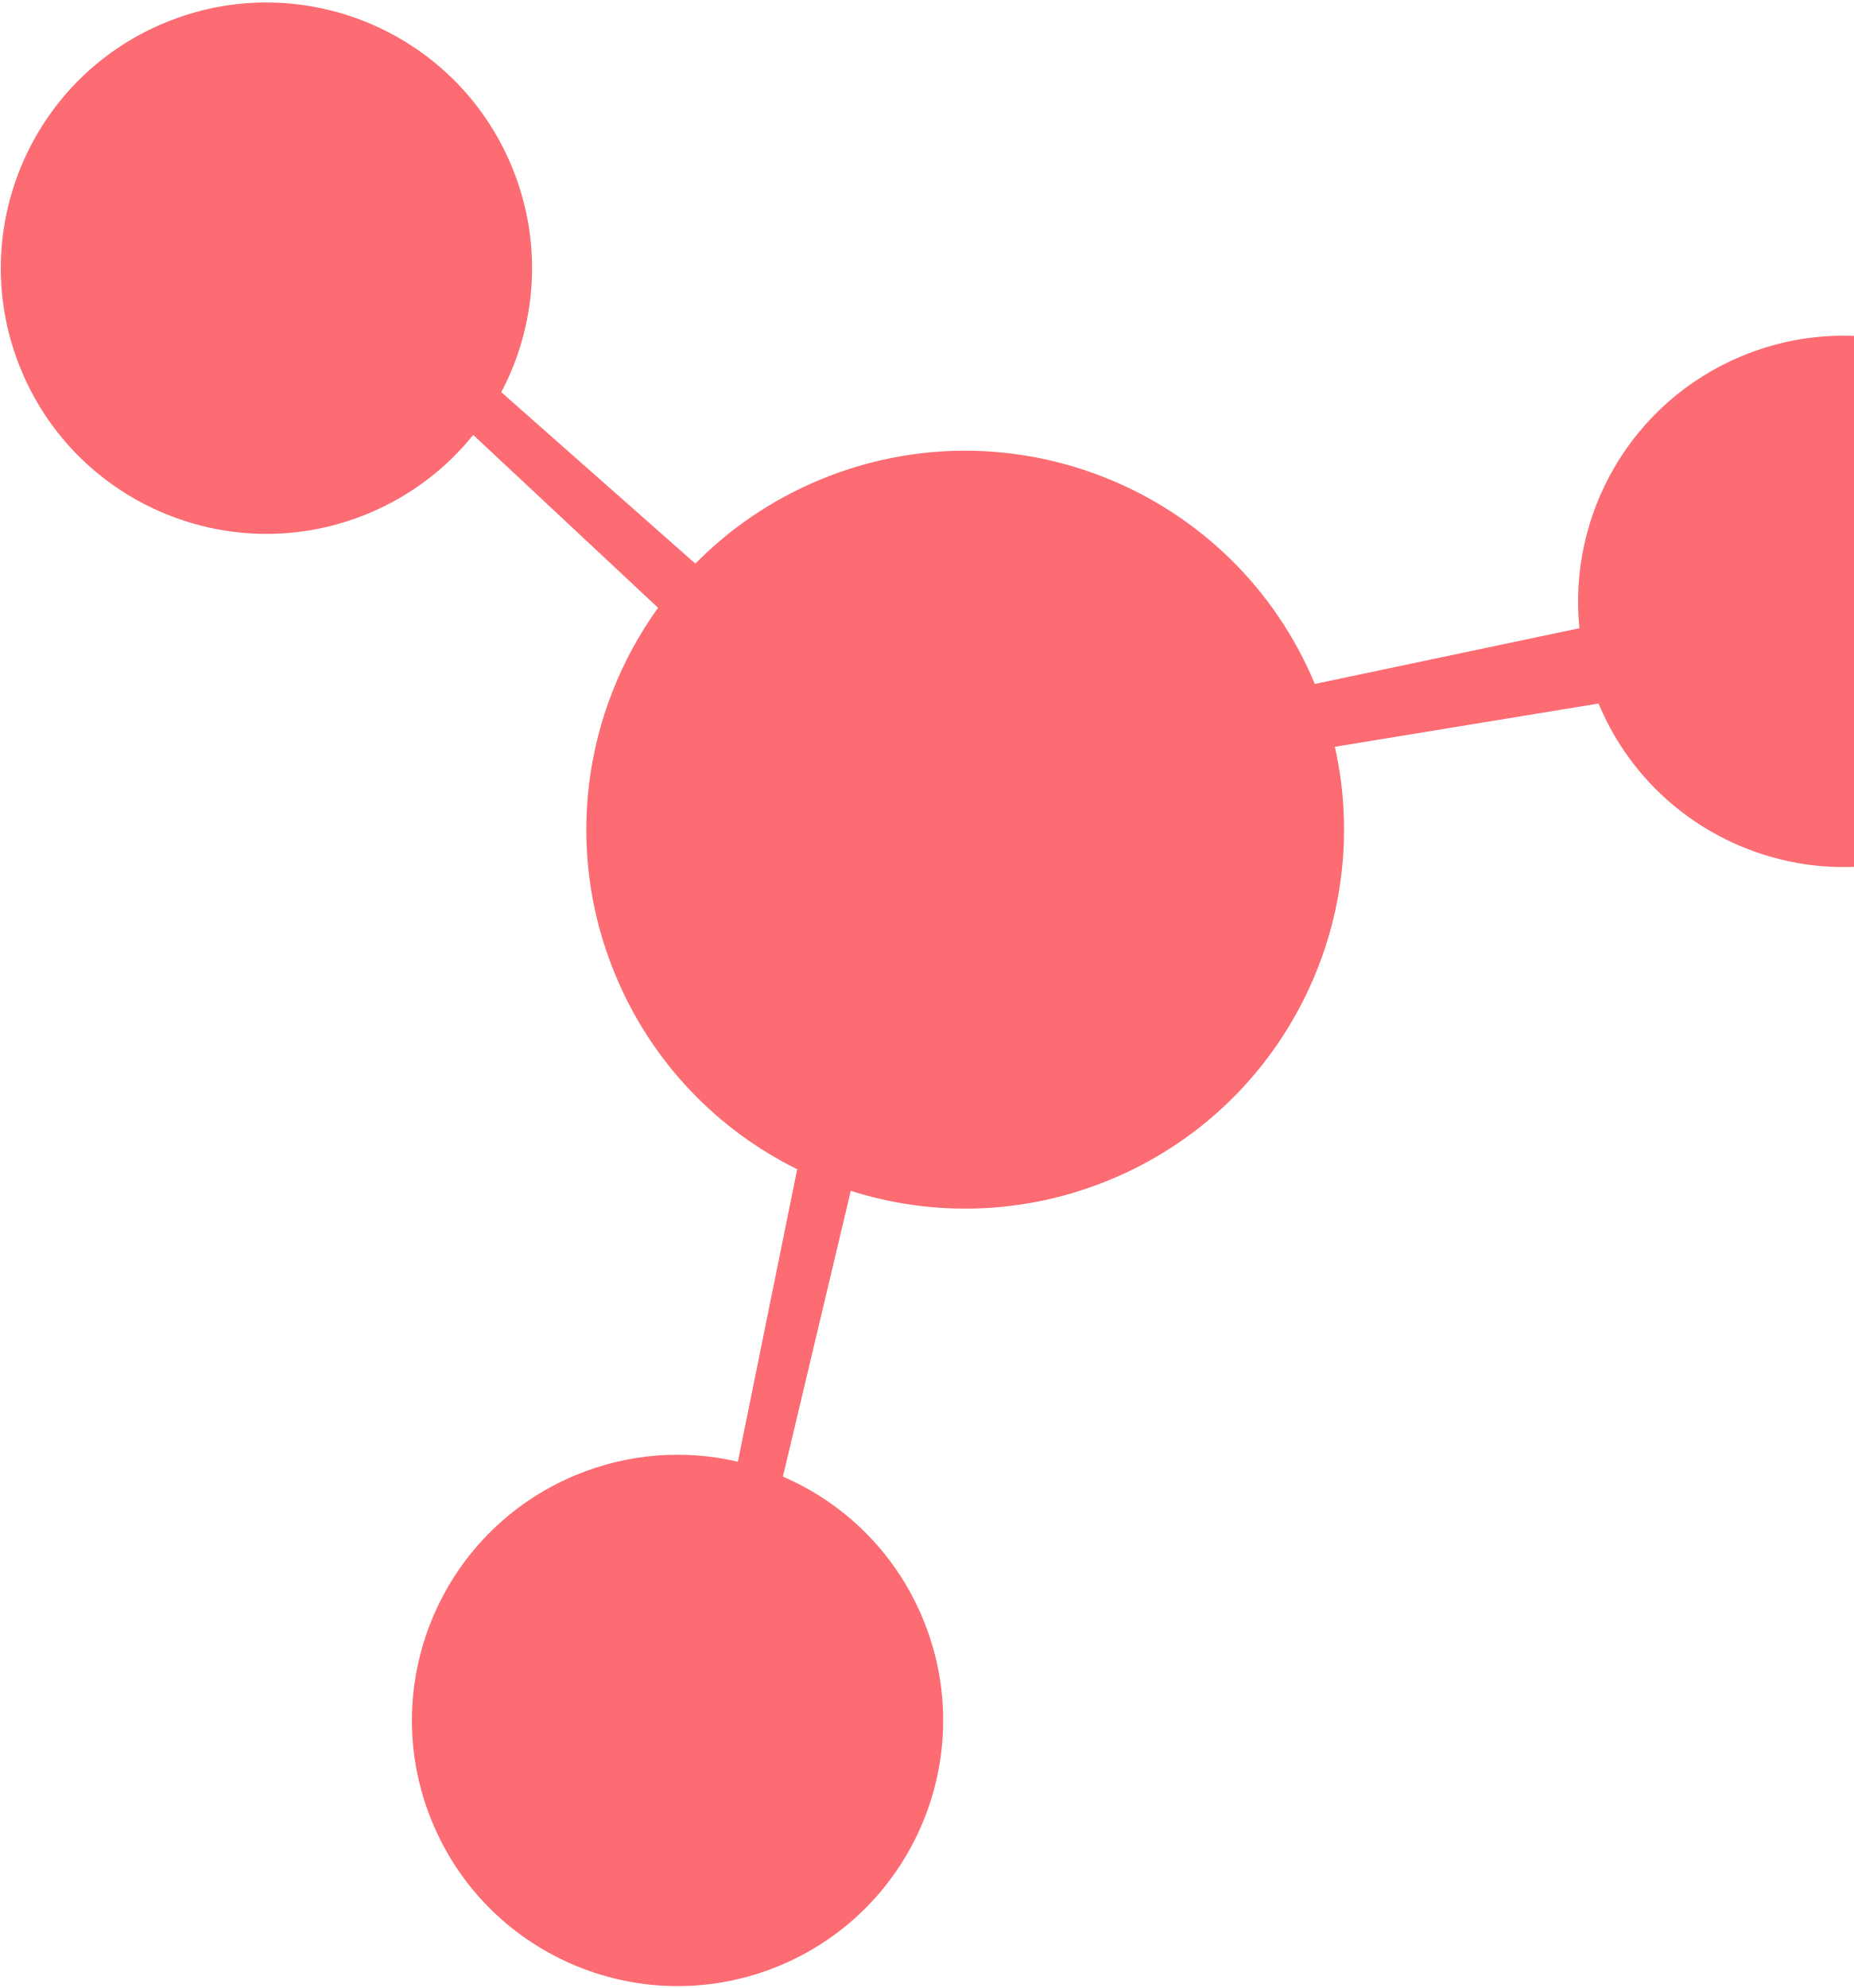
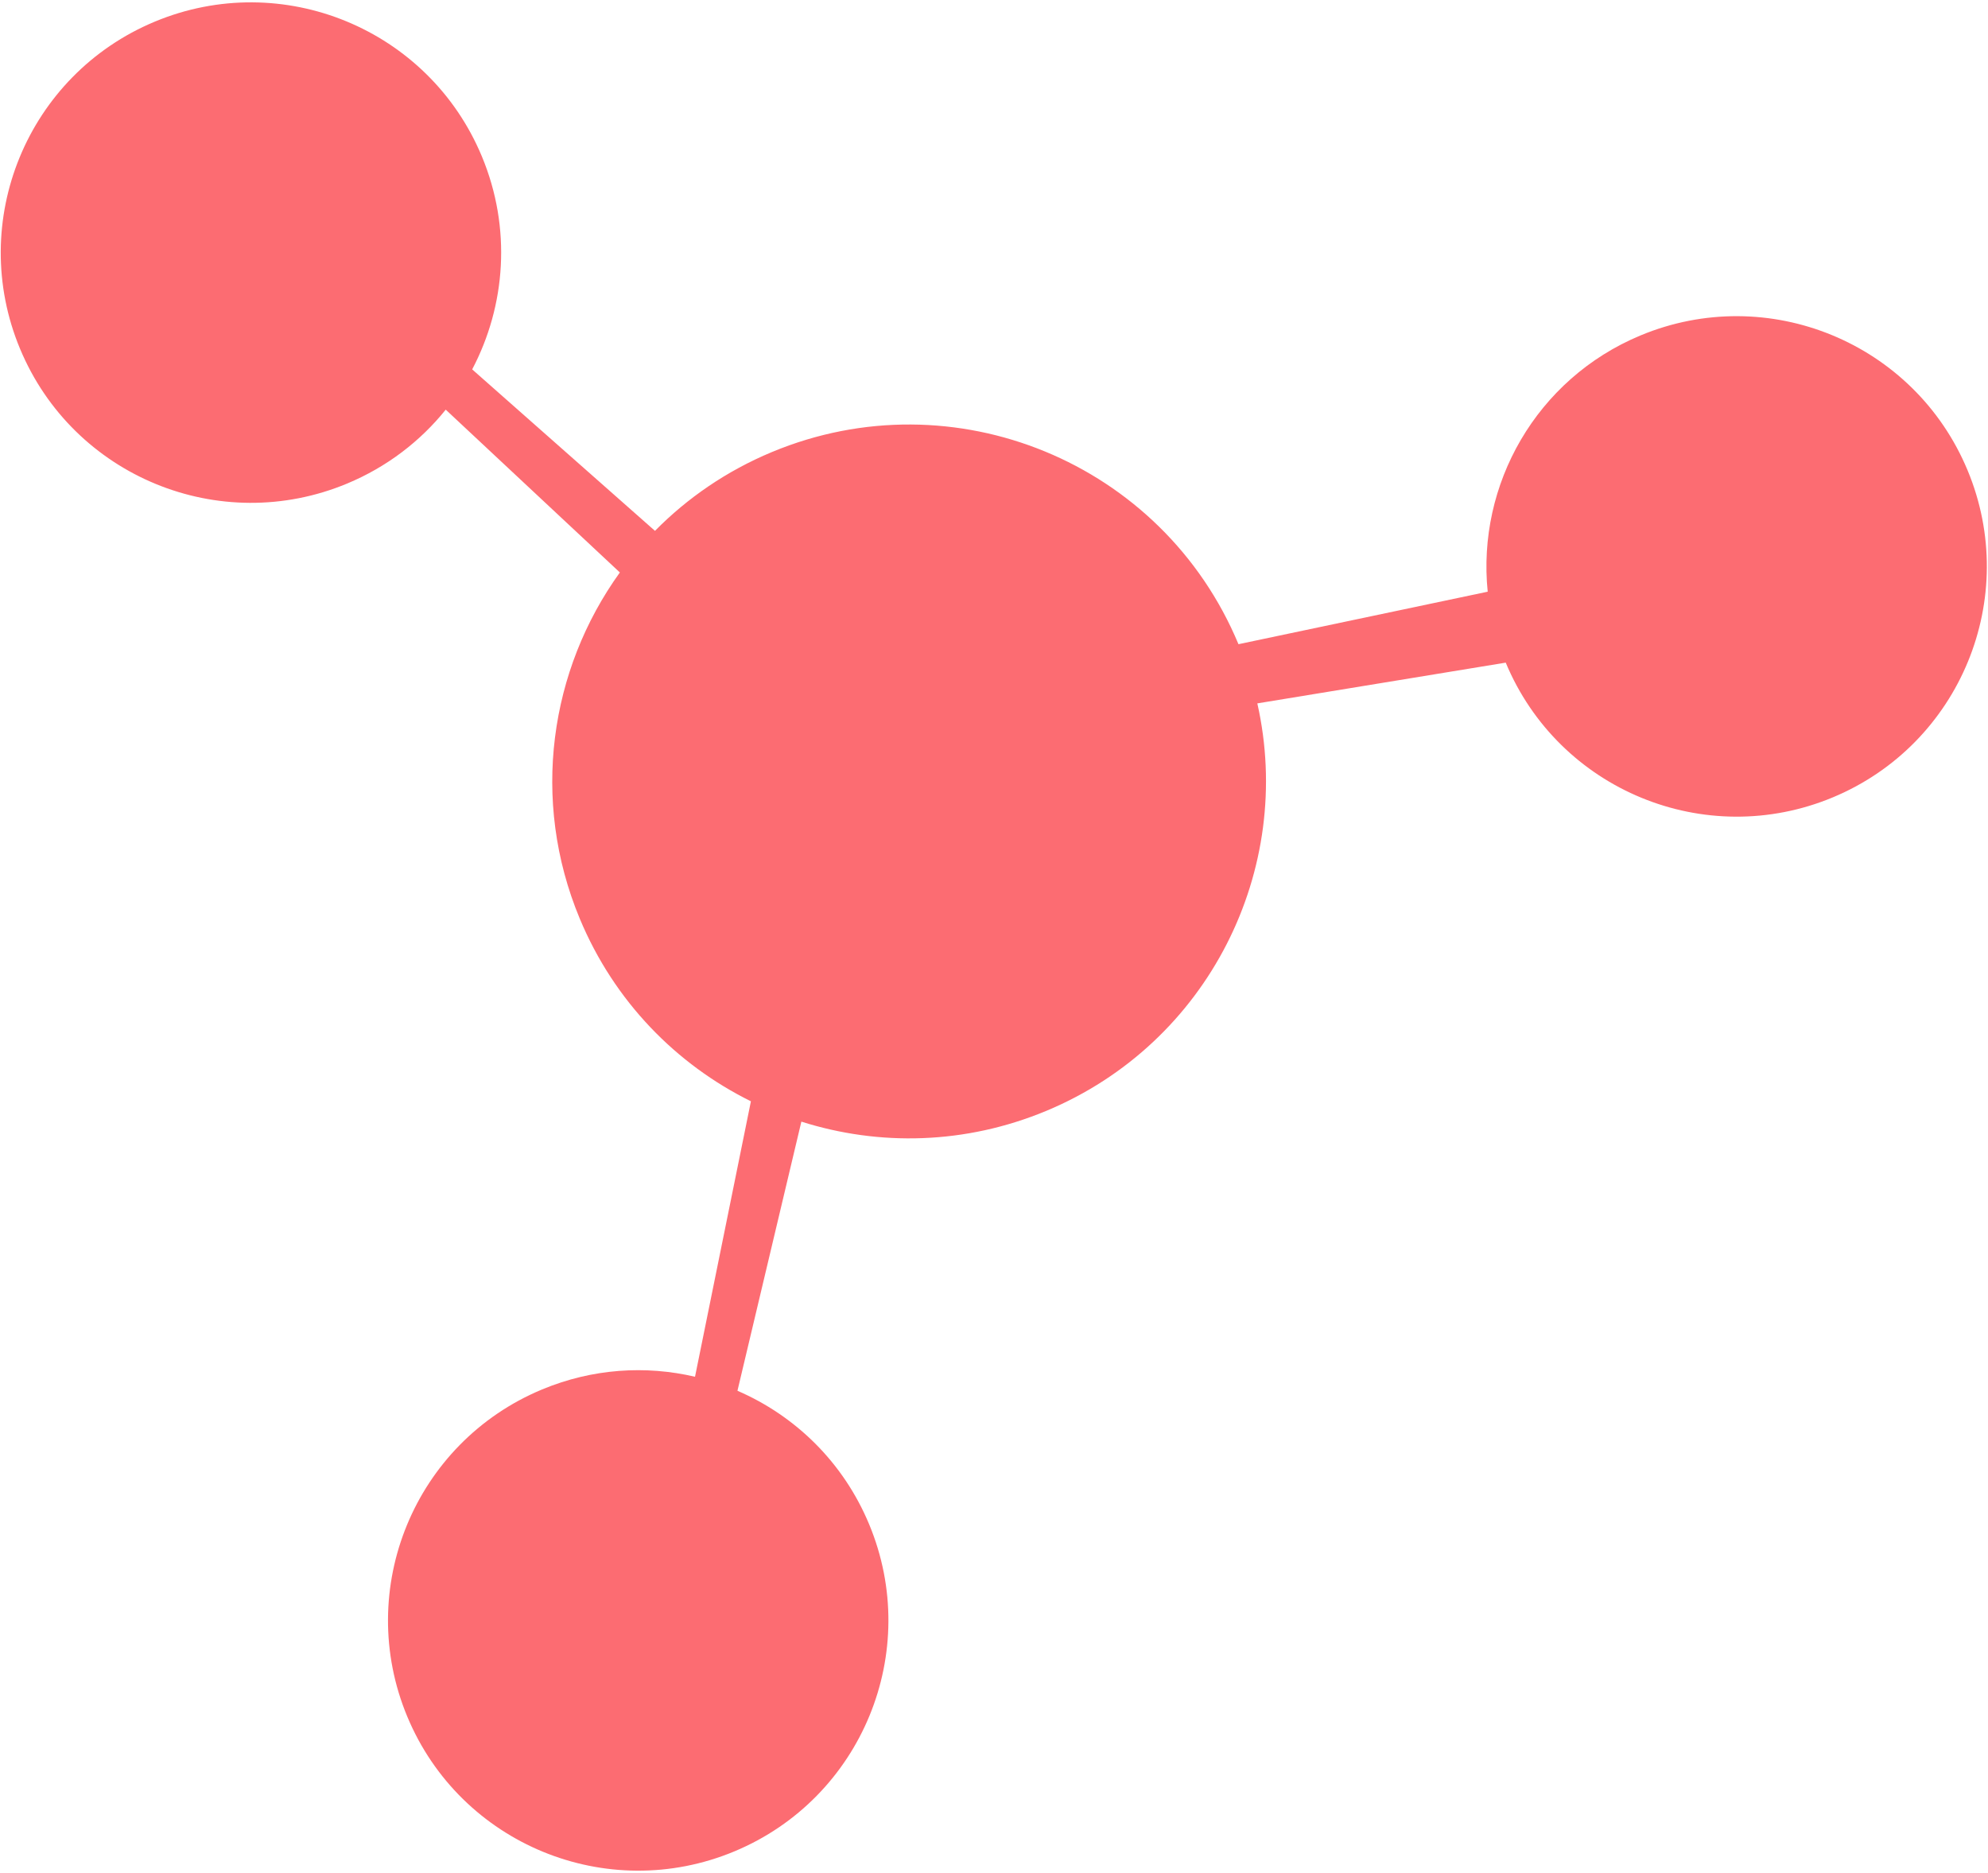
- <svg xmlns="http://www.w3.org/2000/svg" width="663" height="711" viewBox="0 0 663 711" fill="none">
-   <path d="M470.344 244.614C441.562 175.535 362.231 142.868 293.153 171.65C275.969 178.81 261.039 189.097 248.747 201.576L179.325 140.262C192.075 116.073 194.338 86.591 183 59.379C162.821 10.948 107.202 -11.955 58.77 8.224C10.339 28.403 -12.564 84.023 7.615 132.454C27.794 180.885 83.413 203.788 131.845 183.609C147.003 177.294 159.661 167.506 169.279 155.554L235.409 217.376C208.796 254.293 201.402 303.751 220.189 348.841C233.29 380.286 256.865 404.185 285.18 418.179L263.952 522.778C245.21 518.392 224.965 519.642 205.84 527.61C157.409 547.789 134.506 603.409 154.685 651.841C174.864 700.272 230.483 723.175 278.915 702.996C327.346 682.817 350.249 627.197 330.07 578.766C320.209 555.097 301.883 537.526 280.068 528.1L304.342 425.903C333.807 435.254 366.611 434.625 397.38 421.805C459.06 396.106 491.711 330.106 477.508 267.087L571.844 251.615C592.023 300.047 647.643 322.95 696.074 302.771C744.505 282.592 767.408 226.972 747.229 178.541C727.05 130.109 671.431 107.206 622.999 127.385C583.395 143.886 560.861 184.087 564.998 224.676L470.344 244.614Z" fill="#FC6C72" />
+ <svg xmlns="http://www.w3.org/2000/svg" width="755" height="711" viewBox="0 0 755 711" fill="none">
+   <path d="M470.344 244.614C441.562 175.535 362.231 142.868 293.152 171.65C275.969 178.81 261.039 189.097 248.747 201.576L179.325 140.262C192.075 116.073 194.338 86.591 183 59.379C162.821 10.948 107.201 -11.955 58.77 8.224C10.339 28.403 -12.565 84.023 7.615 132.454C27.794 180.885 83.413 203.788 131.845 183.609C147.003 177.294 159.66 167.506 169.279 155.554L235.409 217.376C208.796 254.293 201.402 303.751 220.189 348.841C233.29 380.286 256.865 404.185 285.18 418.179L263.951 522.778C245.21 518.392 224.965 519.642 205.84 527.61C157.409 547.789 134.506 603.409 154.685 651.841C174.864 700.272 230.483 723.175 278.915 702.996C327.346 682.817 350.249 627.197 330.07 578.766C320.209 555.097 301.883 537.526 280.068 528.1L304.342 425.903C333.807 435.254 366.611 434.625 397.38 421.805C459.06 396.106 491.71 330.106 477.508 267.087L571.844 251.615C592.023 300.047 647.642 322.95 696.074 302.771C744.505 282.592 767.408 226.972 747.229 178.541C727.05 130.109 671.431 107.206 622.999 127.385C583.395 143.886 560.861 184.087 564.997 224.676L470.344 244.614Z" fill="#FC6C72" />
</svg>
